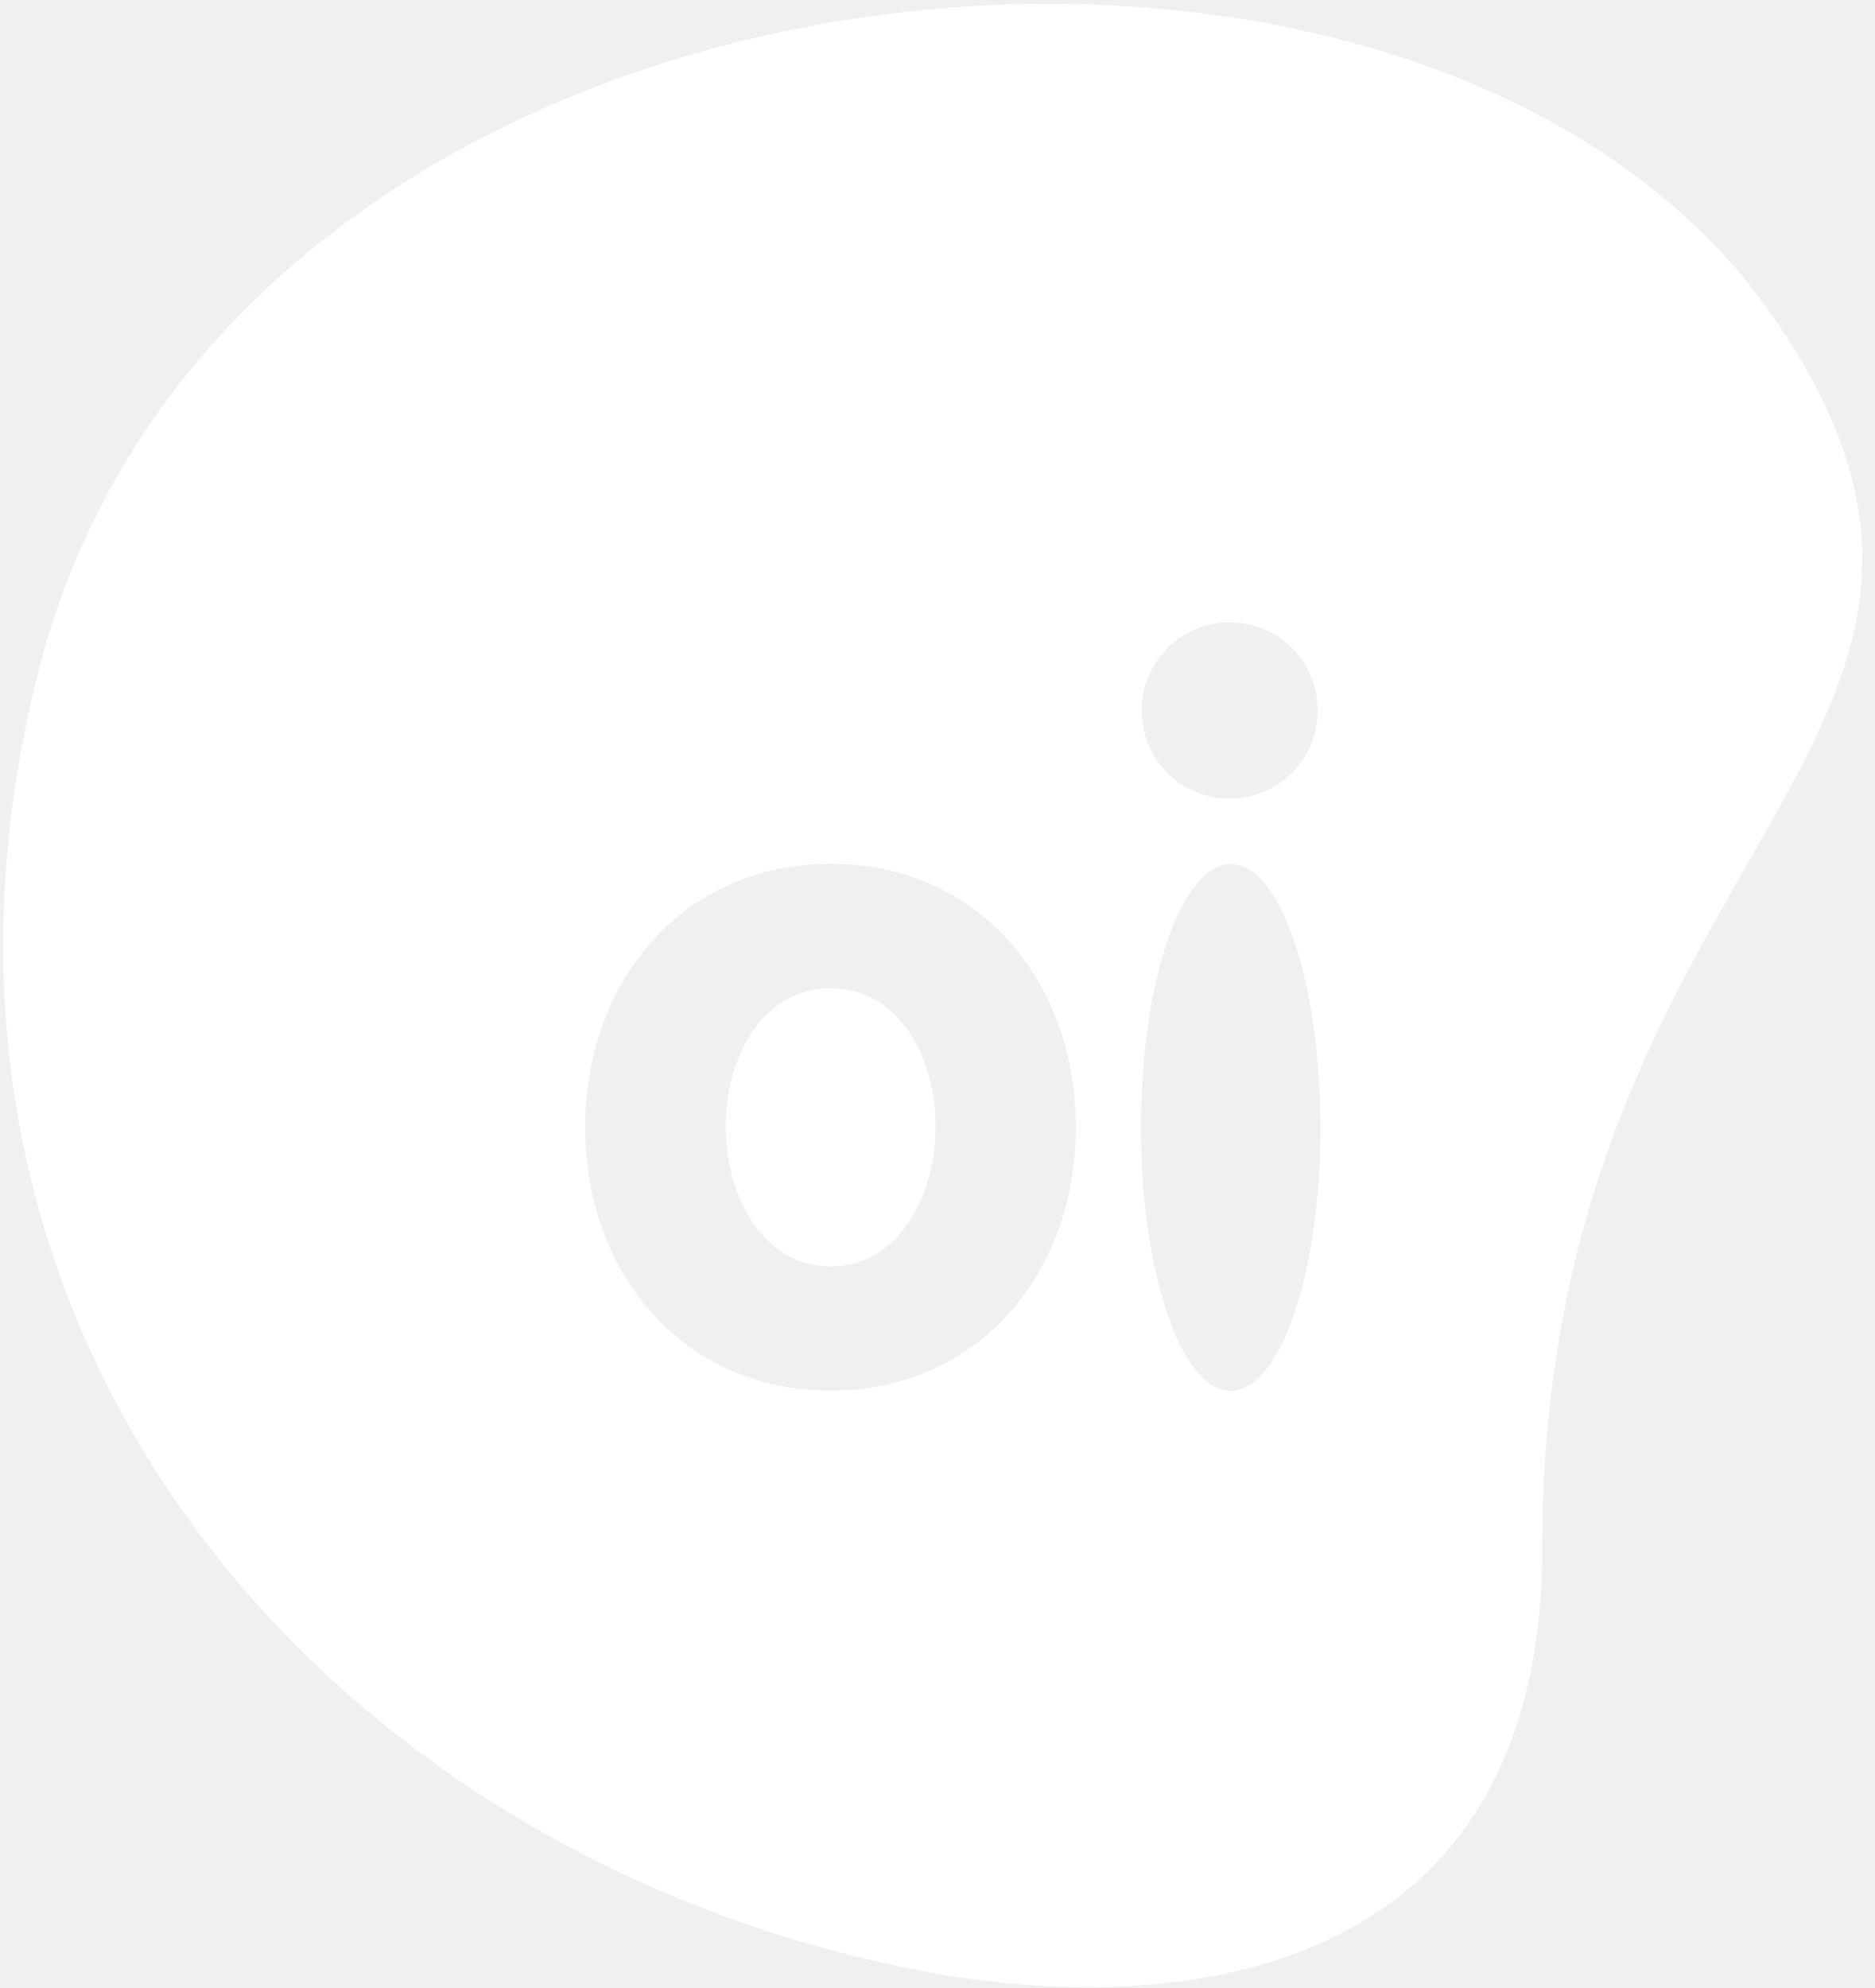
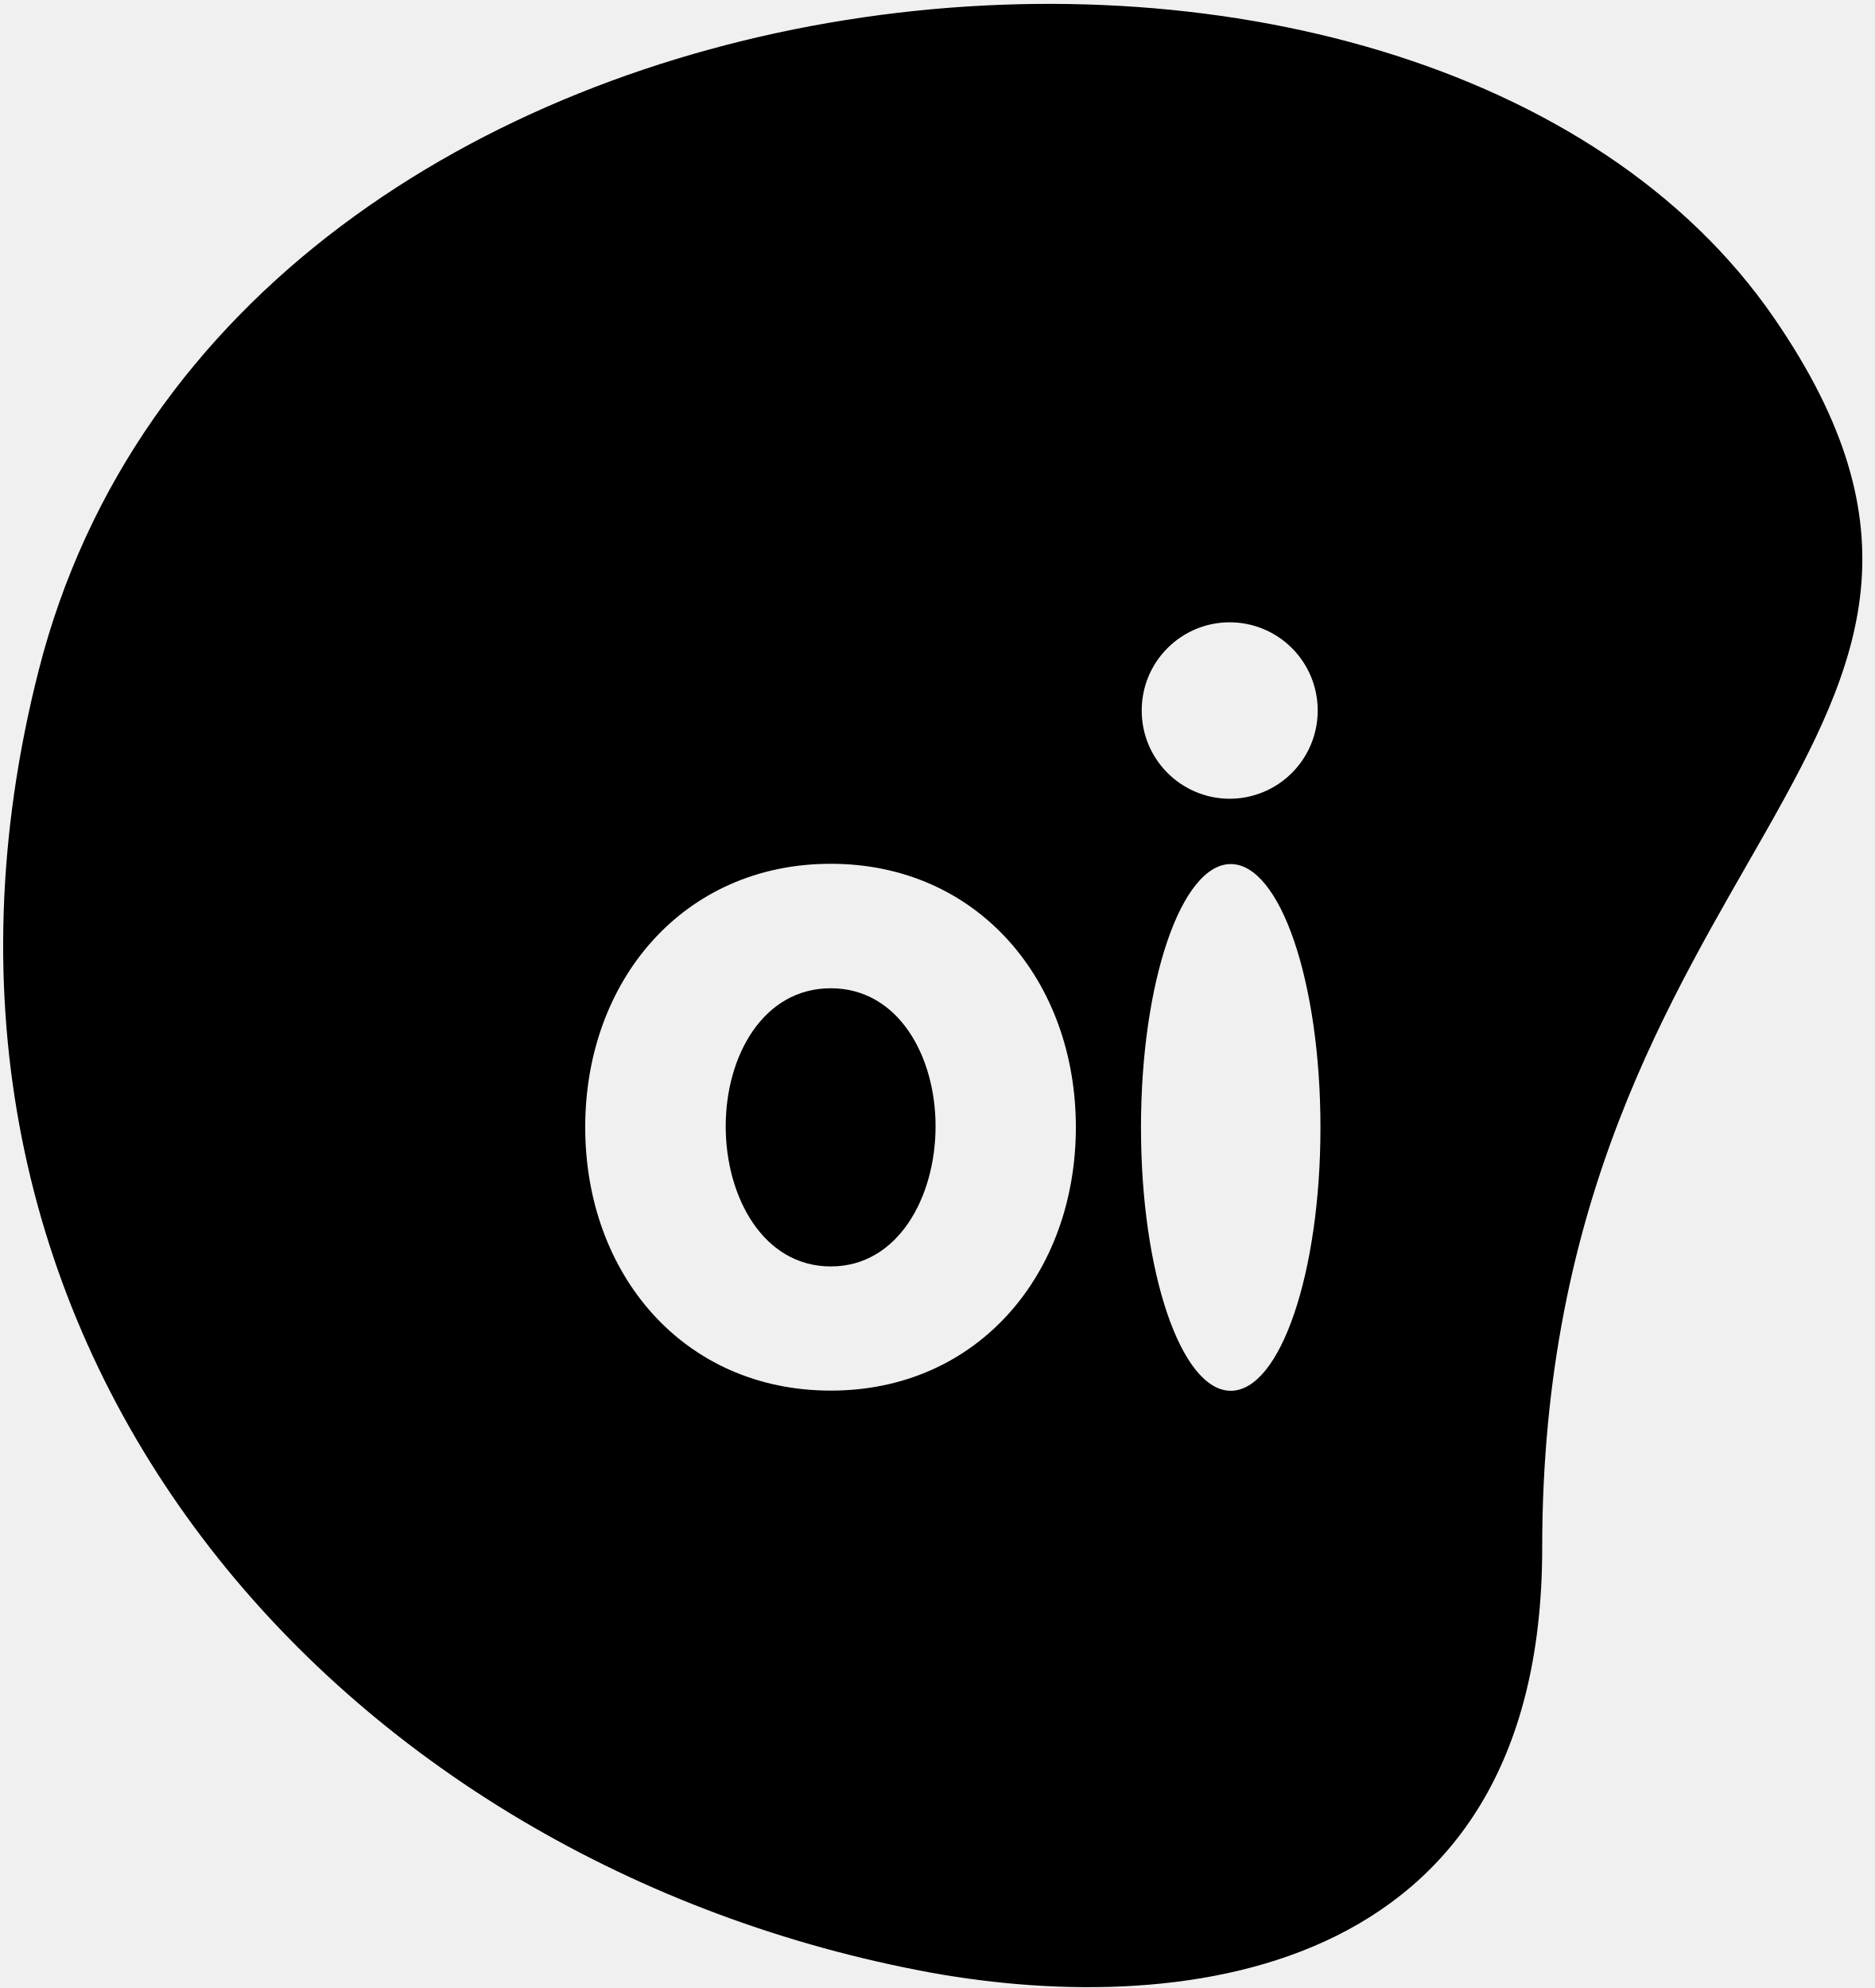
<svg xmlns="http://www.w3.org/2000/svg" width="66" height="70" viewBox="0 0 66 70">
-   <g fill="#FFF" fill-rule="evenodd">
+   <g fill-rule="evenodd">
    <path d="M29.254 44.593c2.374 0 3.69-2.45 3.69-4.934 0-2.48-1.316-4.861-3.69-4.861-2.382 0-3.7 2.381-3.7 4.861 0 2.485 1.318 4.934 3.7 4.934" />
    <path d="M29.254 30.415c5.18 0 8.63 4.115 8.63 9.274 0 5.166-3.45 9.276-8.63 9.276-5.193 0-8.647-4.11-8.647-9.276 0-5.159 3.454-9.274 8.647-9.274zm14.085.01c1.744 0 3.158 4.153 3.158 9.274 0 5.122-1.414 9.272-3.158 9.272-1.743 0-3.162-4.15-3.162-9.272 0-5.121 1.42-9.274 3.162-9.274zm-.04-8.513a3.1 3.1 0 0 1 3.101 3.103 3.103 3.103 0 0 1-3.1 3.11 3.103 3.103 0 0 1-3.097-3.11 3.101 3.101 0 0 1 3.096-3.103zM32.355 69.38c8.875 1.719 21.95.502 21.95-14.872 0-24.694 18.427-28.398 8.163-43.314C50.042-6.867 8.1-2.853 1.362 23.604c-5.97 23.44 10.257 41.758 30.993 45.775z" />
  </g>
</svg>
